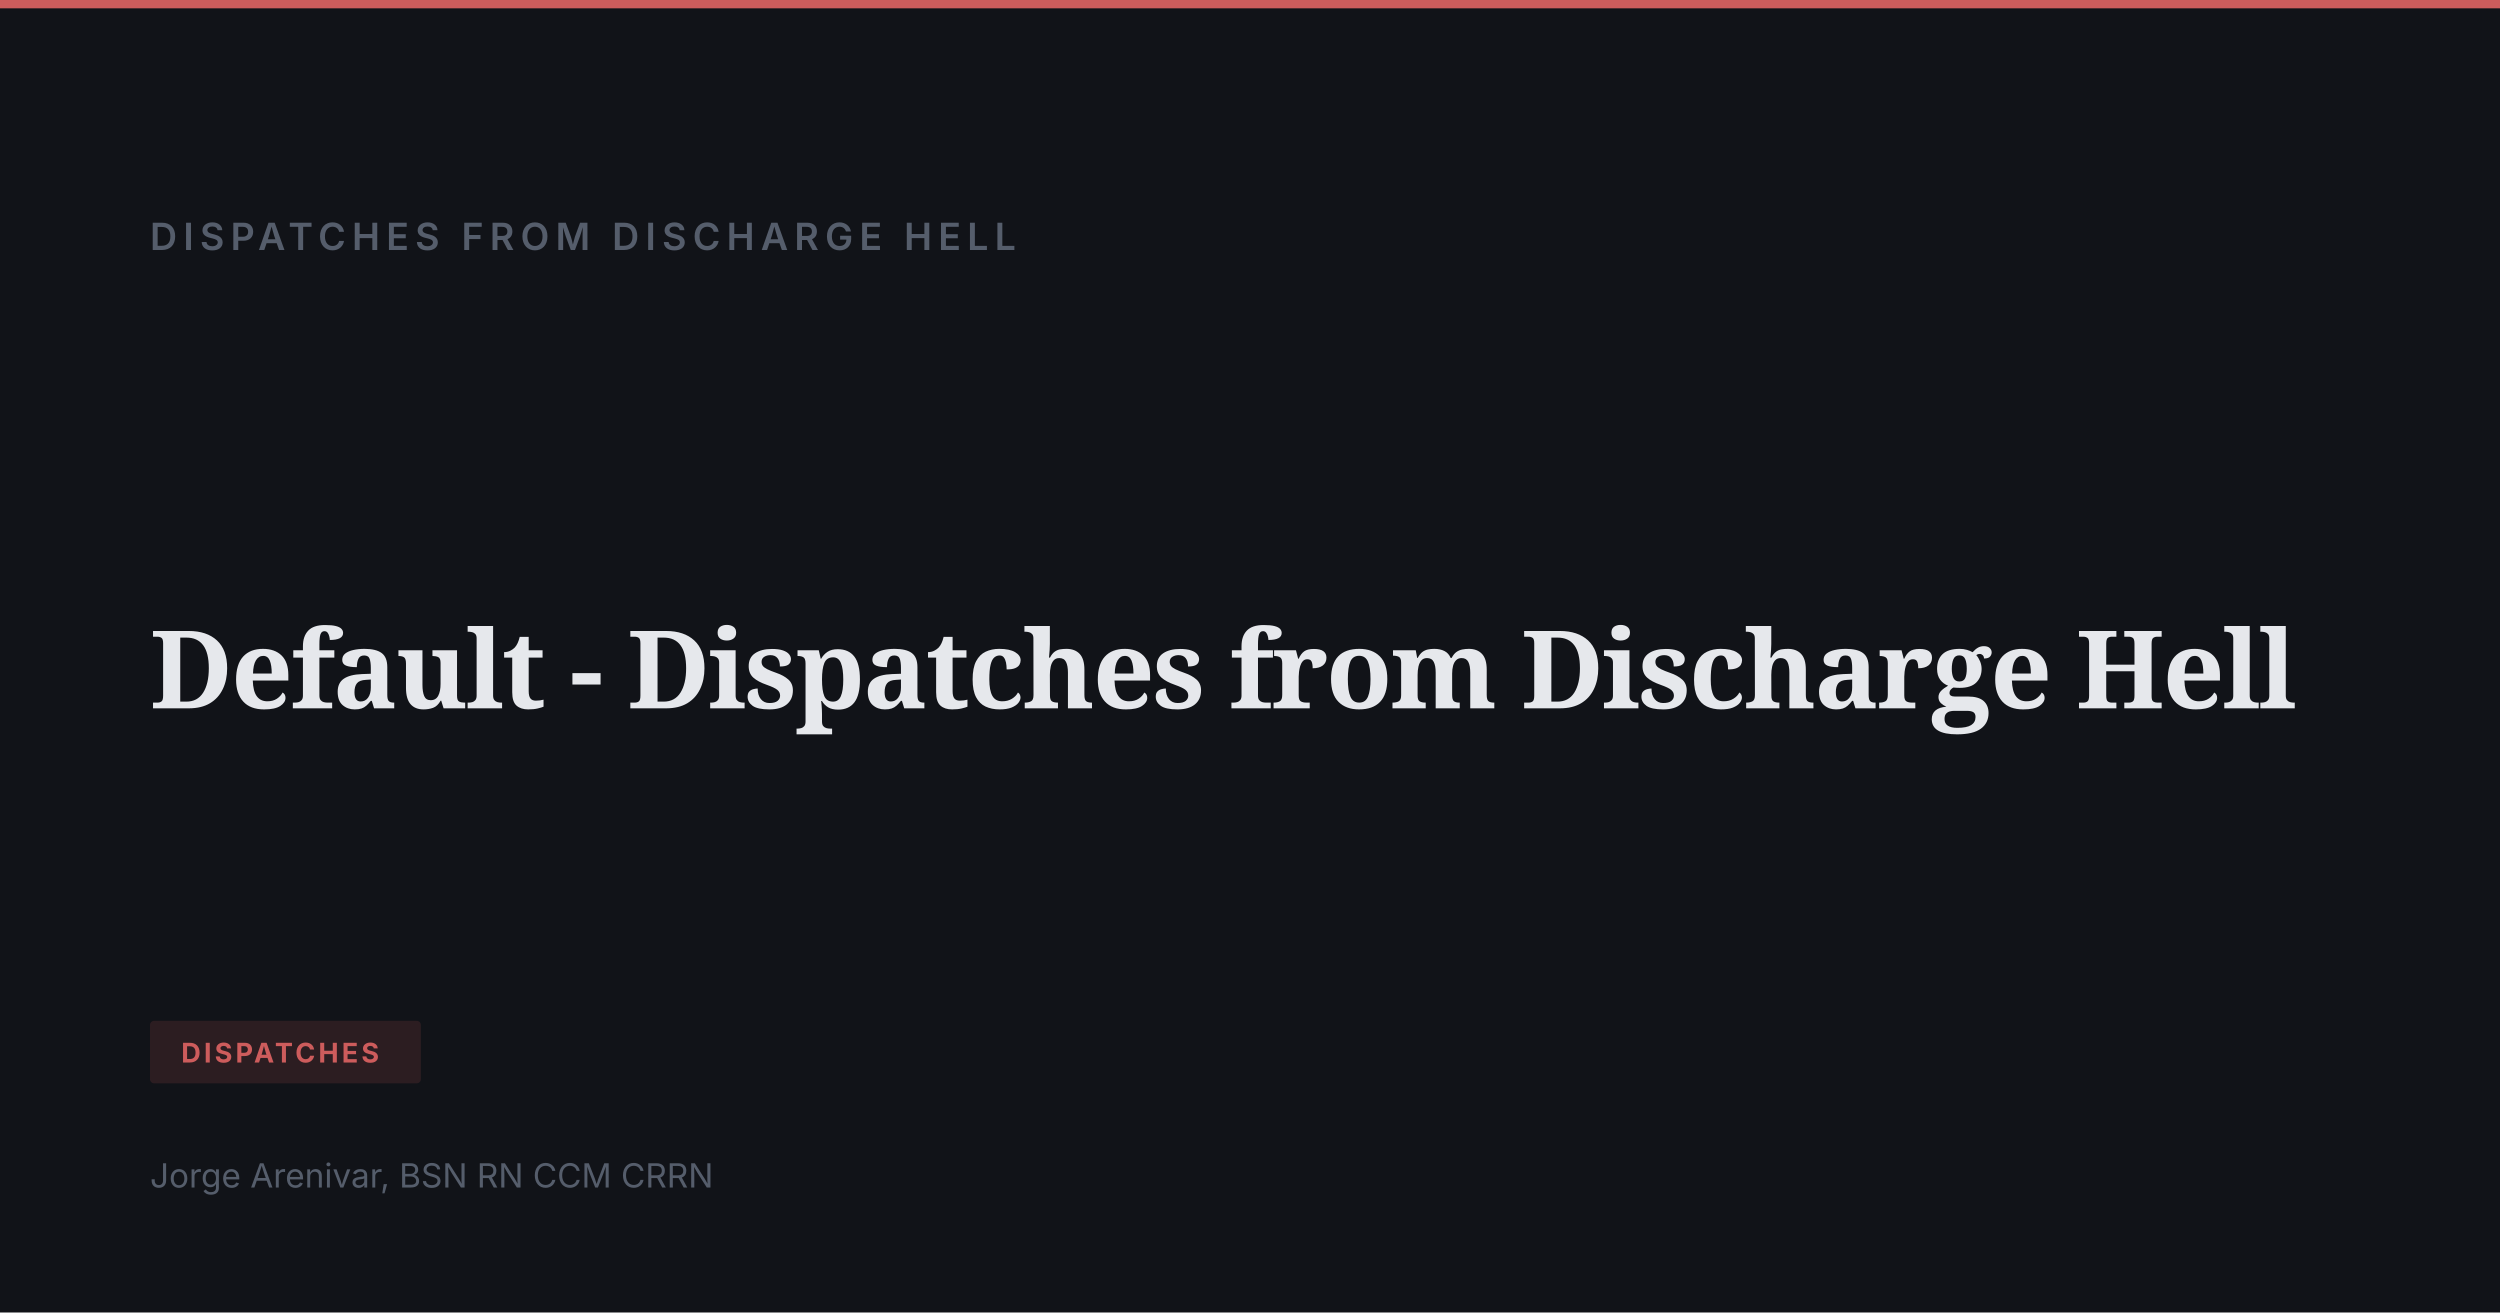
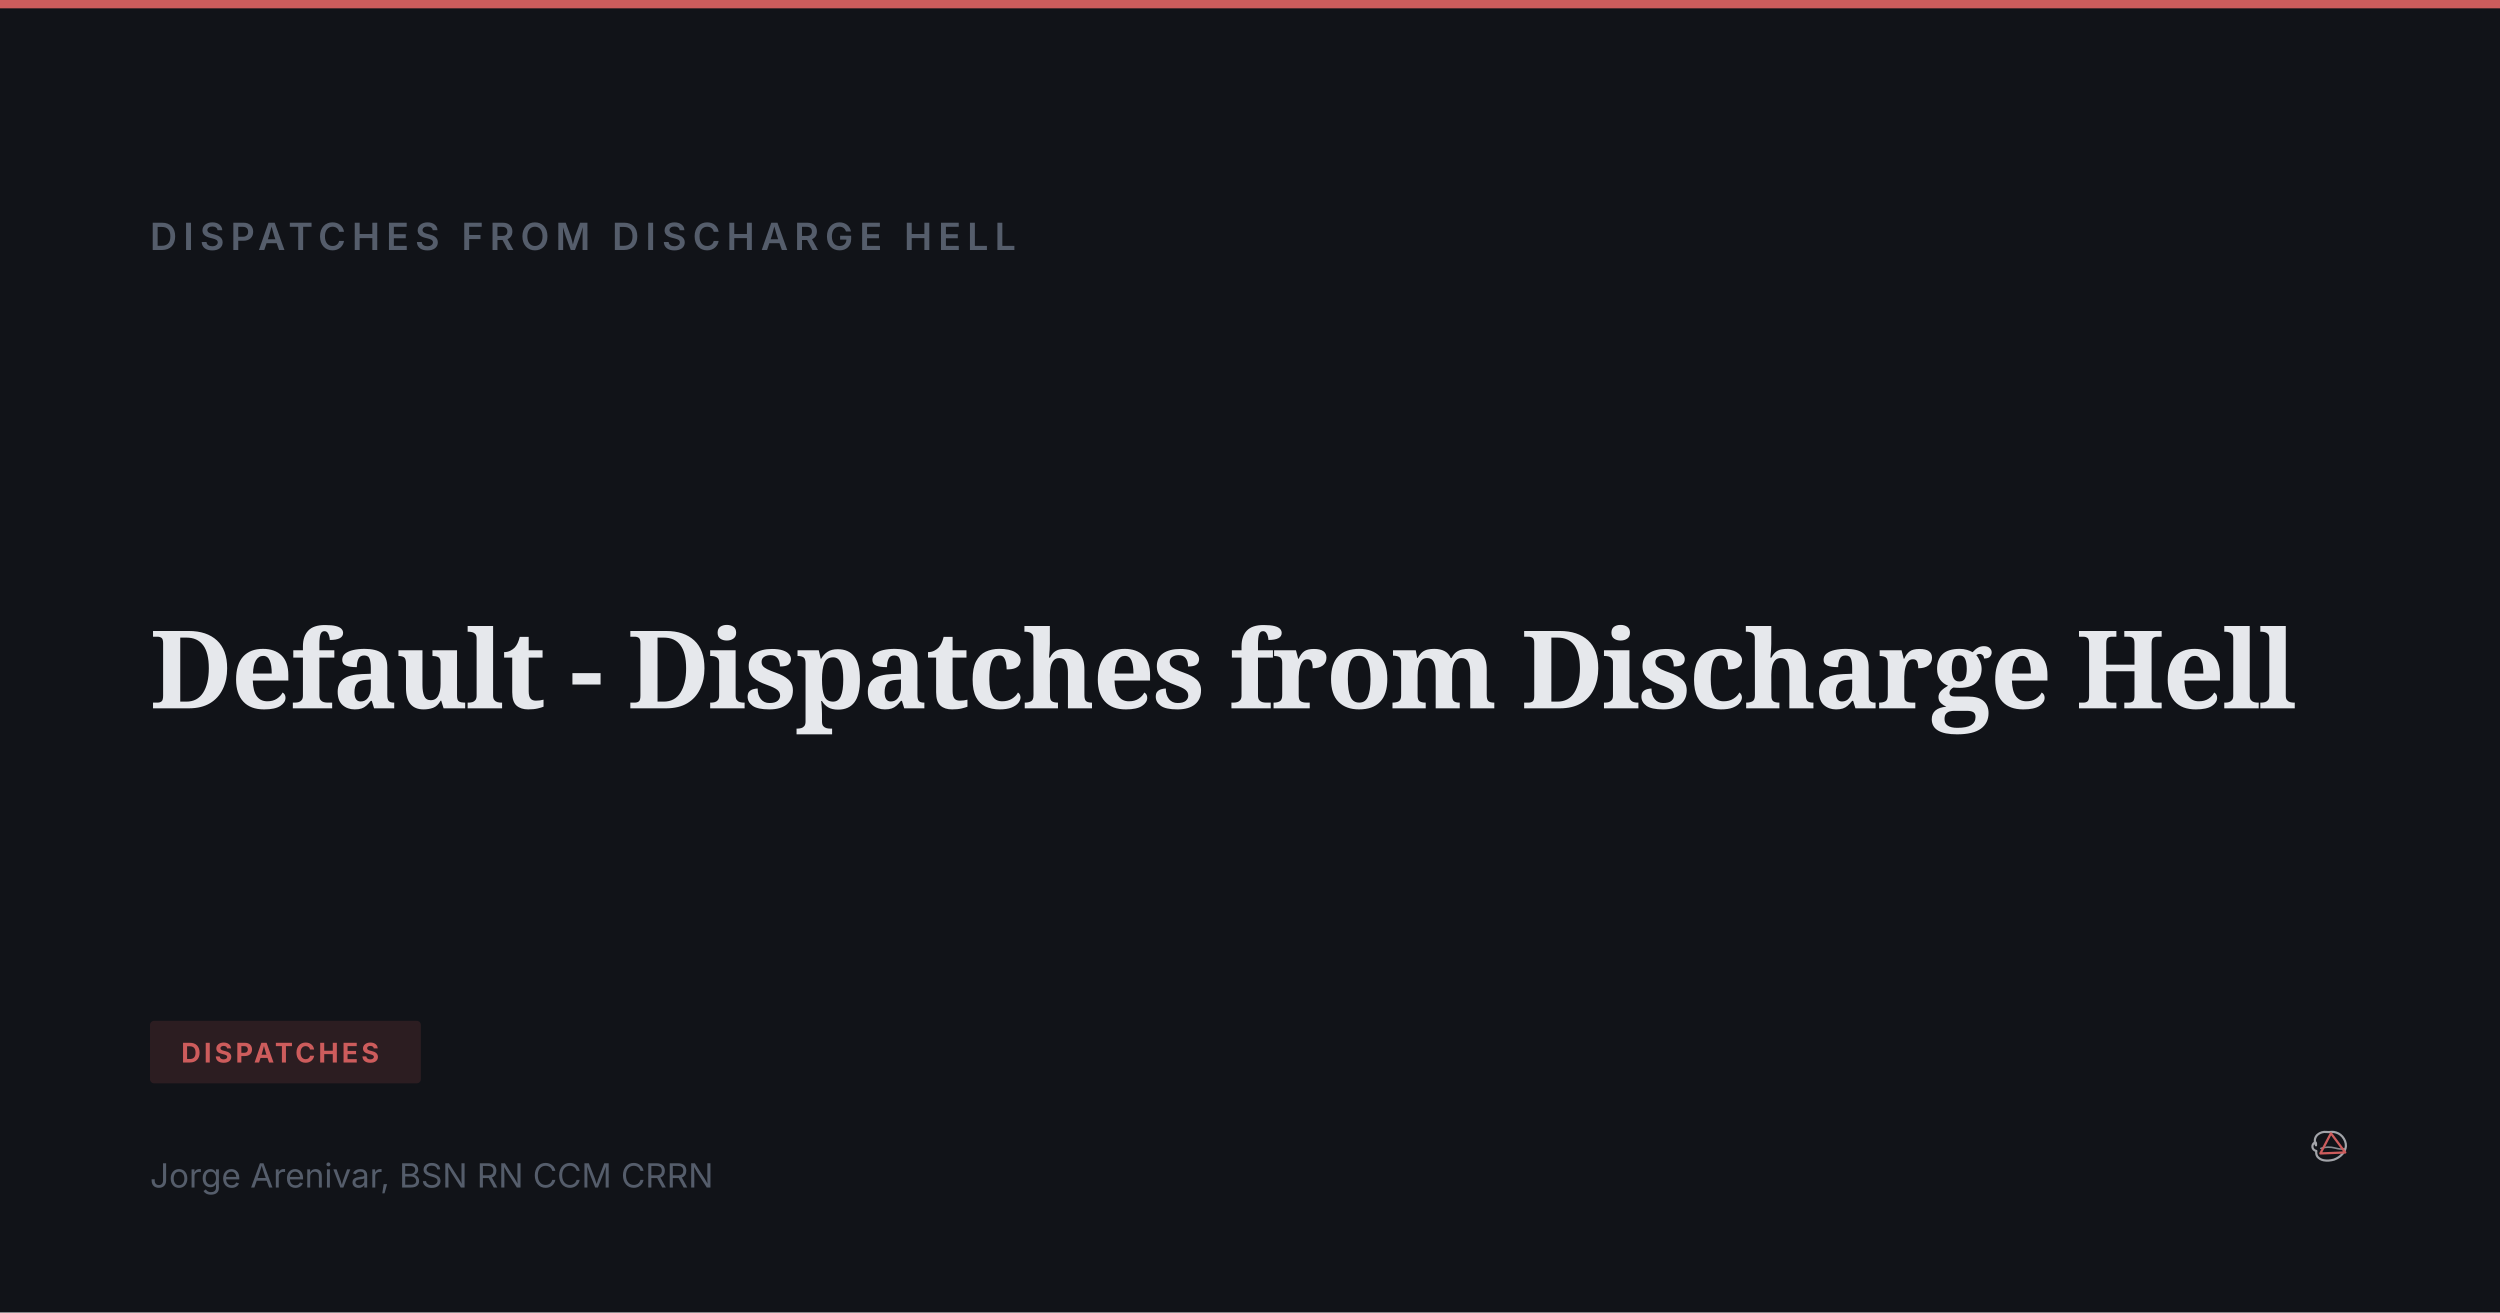
<svg xmlns="http://www.w3.org/2000/svg" width="1200" height="630" viewBox="0 0 1200 630">
  <rect width="1200" height="630" fill="#111318" />
  <rect width="1200" height="4" fill="#CD5C5C" />
  <text x="72" y="120" font-family="-apple-system, BlinkMacSystemFont, 'Segoe UI', sans-serif" font-size="18" font-weight="600" fill="#555d6b" letter-spacing="3">DISPATCHES FROM DISCHARGE HELL</text>
  <text x="72" y="340" font-family="Georgia, serif" font-size="52" font-weight="700" fill="#e6e8ec" letter-spacing="-1">Default - Dispatches from Discharge Hell</text>
  <rect x="72" y="490" width="130" height="30" rx="2" fill="rgba(205,92,92,0.15)" />
  <text x="87" y="510" font-family="-apple-system, sans-serif" font-size="13" font-weight="700" fill="#CD5C5C" letter-spacing="1.5">DISPATCHES</text>
  <text x="72" y="570" font-family="-apple-system, sans-serif" font-size="16" fill="#555d6b">Jorge Arenivar, BSN RN CCM CRRN</text>
+   <g transform="translate(1107 540) scale(0.78)" fill="none" stroke-linecap="round" stroke-linejoin="round">
+     <path d="M6 12.5C4.8 10.2 5.1 7.7 6.9 6C8.4 4.7 10.4 4 12.6 4.3C14.2 4.5 15.4 4.1 17 4.3C19 4.6 20.8 5.5 22.2 7.1C23.7 8.9 24.5 10.9 24.4 13.1C24.2 14.9 23.5 16.4 22.3 17.8C20.9 19.4 19.2 20.5 17.1 21.3C15 21.9 12.7 22.1 10.7 21.7C9.1 21.4 7.8 20.6 6.9 19.5C6.2 18.5 6 17.3 6.2 16C4.9 15.7 4 14.8 3.8 13.6C3.7 12.3 4.2 11.4 5.2 10.8C5.8 10.4 6.1 10.7 6 12.5Z" stroke="#E6E8EC" stroke-opacity=".68" stroke-width="1.35" />
+     <path d="M9 14.4C11.7 13.4 14.9 13.4 17.9 14.2C20.1 14.8 21.8 15 23.1 14.6" stroke="#E6E8EC" stroke-opacity=".56" stroke-width="1" />
+     <path d="M15.2 5.1L8.7 17.5L24 16.9Z" stroke="#CD5C5C" stroke-width="1.4" />
+   </g>
</svg>
